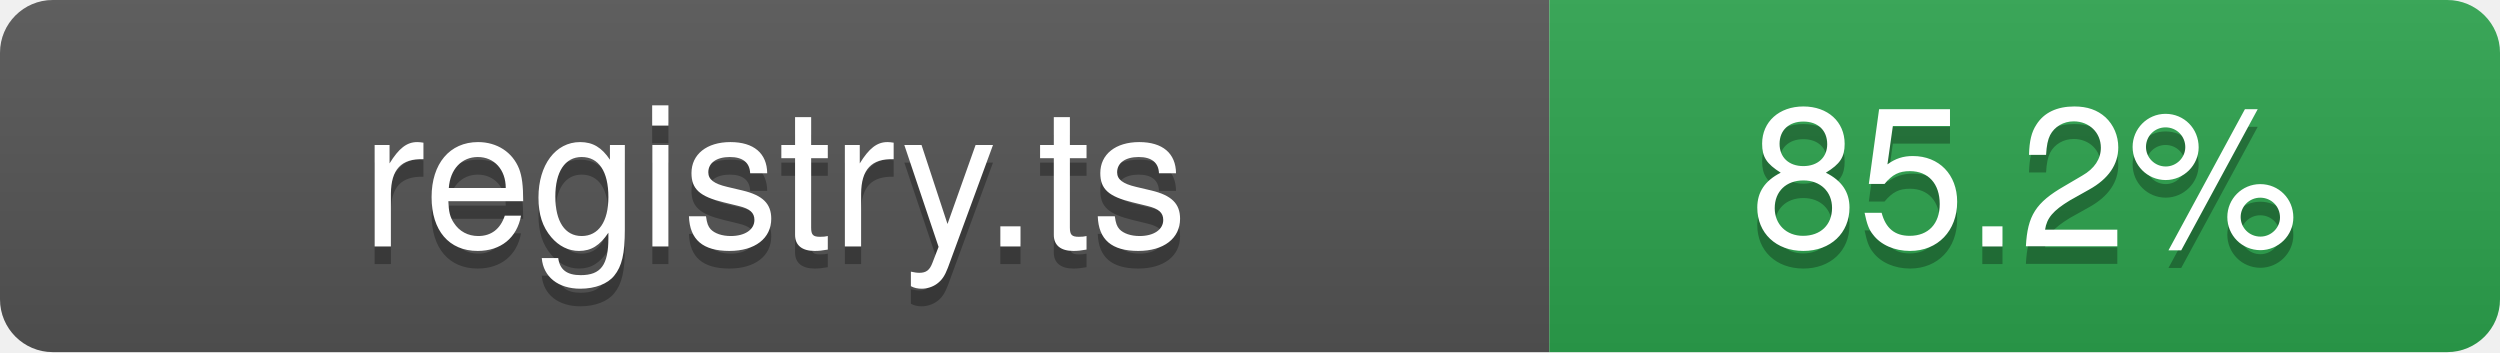
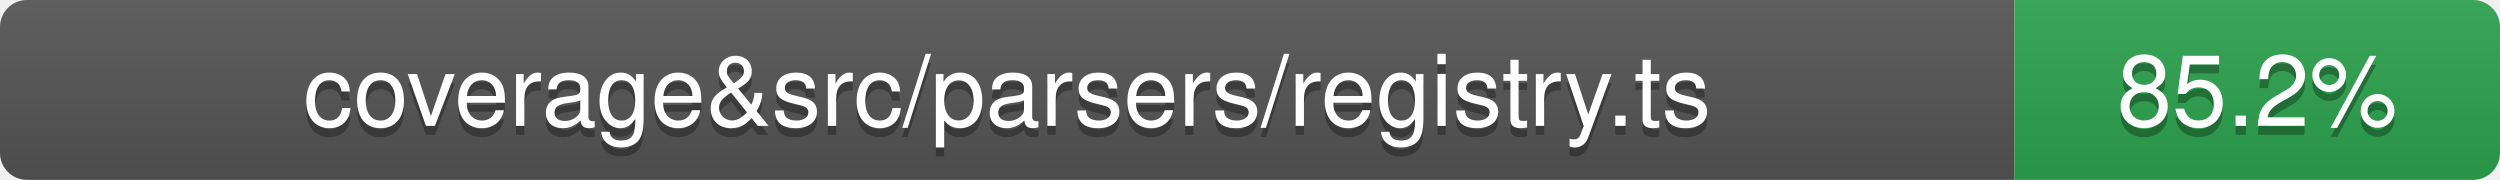
- <svg xmlns="http://www.w3.org/2000/svg" viewBox="0 0 142 20" width="142" height="20" role="img" aria-label="registry.ts: 85.2%">
+ <svg xmlns="http://www.w3.org/2000/svg" viewBox="0 0 278 20" width="278" height="20" role="img" aria-label="coverage&amp;src/parsers/registry.ts: 85.2%">
  <linearGradient id="covpages-grad" x2="0" y2="100%">
    <stop offset="0" stop-color="#bbb" stop-opacity=".1" />
    <stop offset="1" stop-opacity=".1" />
  </linearGradient>
  <clipPath id="covpages-r">
-     <rect width="142" height="20" rx="3" fill="#fff" />
+     <rect width="278" height="20" rx="3" fill="#fff" />
  </clipPath>
  <g clip-path="url(#covpages-r)">
-     <rect width="88" height="20" fill="#555" />
-     <rect x="88" width="54" height="20" fill="#2da44e" />
-     <rect width="142" height="20" fill="url(#covpages-grad)" />
+     <rect width="224" height="20" fill="#555" />
+     <rect x="224" width="54" height="20" fill="#2da44e" />
+     <rect width="278" height="20" fill="url(#covpages-grad)" />
  </g>
  <g fill="#fff" text-anchor="middle" font-family="-apple-system,BlinkMacSystemFont,Segoe UI,Helvetica,Arial,sans-serif" text-rendering="geometricPrecision" font-size="110">
-     <text aria-hidden="true" x="440" y="150" fill="#010101" fill-opacity=".3" transform="scale(.1)">registry.ts</text>
-     <text x="440" y="140" transform="scale(.1)" fill="#fff">registry.ts</text>
-     <text aria-hidden="true" x="1150" y="150" fill="#010101" fill-opacity=".3" transform="scale(.1)">85.2%</text>
-     <text x="1150" y="140" transform="scale(.1)" fill="#fff">85.2%</text>
+     <text aria-hidden="true" x="1120" y="150" fill="#010101" fill-opacity=".3" transform="scale(.1)">coverage&amp;src/parsers/registry.ts</text>
+     <text x="1120" y="140" transform="scale(.1)" fill="#fff">coverage&amp;src/parsers/registry.ts</text>
+     <text aria-hidden="true" x="2510" y="150" fill="#010101" fill-opacity=".3" transform="scale(.1)">85.2%</text>
+     <text x="2510" y="140" transform="scale(.1)" fill="#fff">85.2%</text>
  </g>
</svg>
